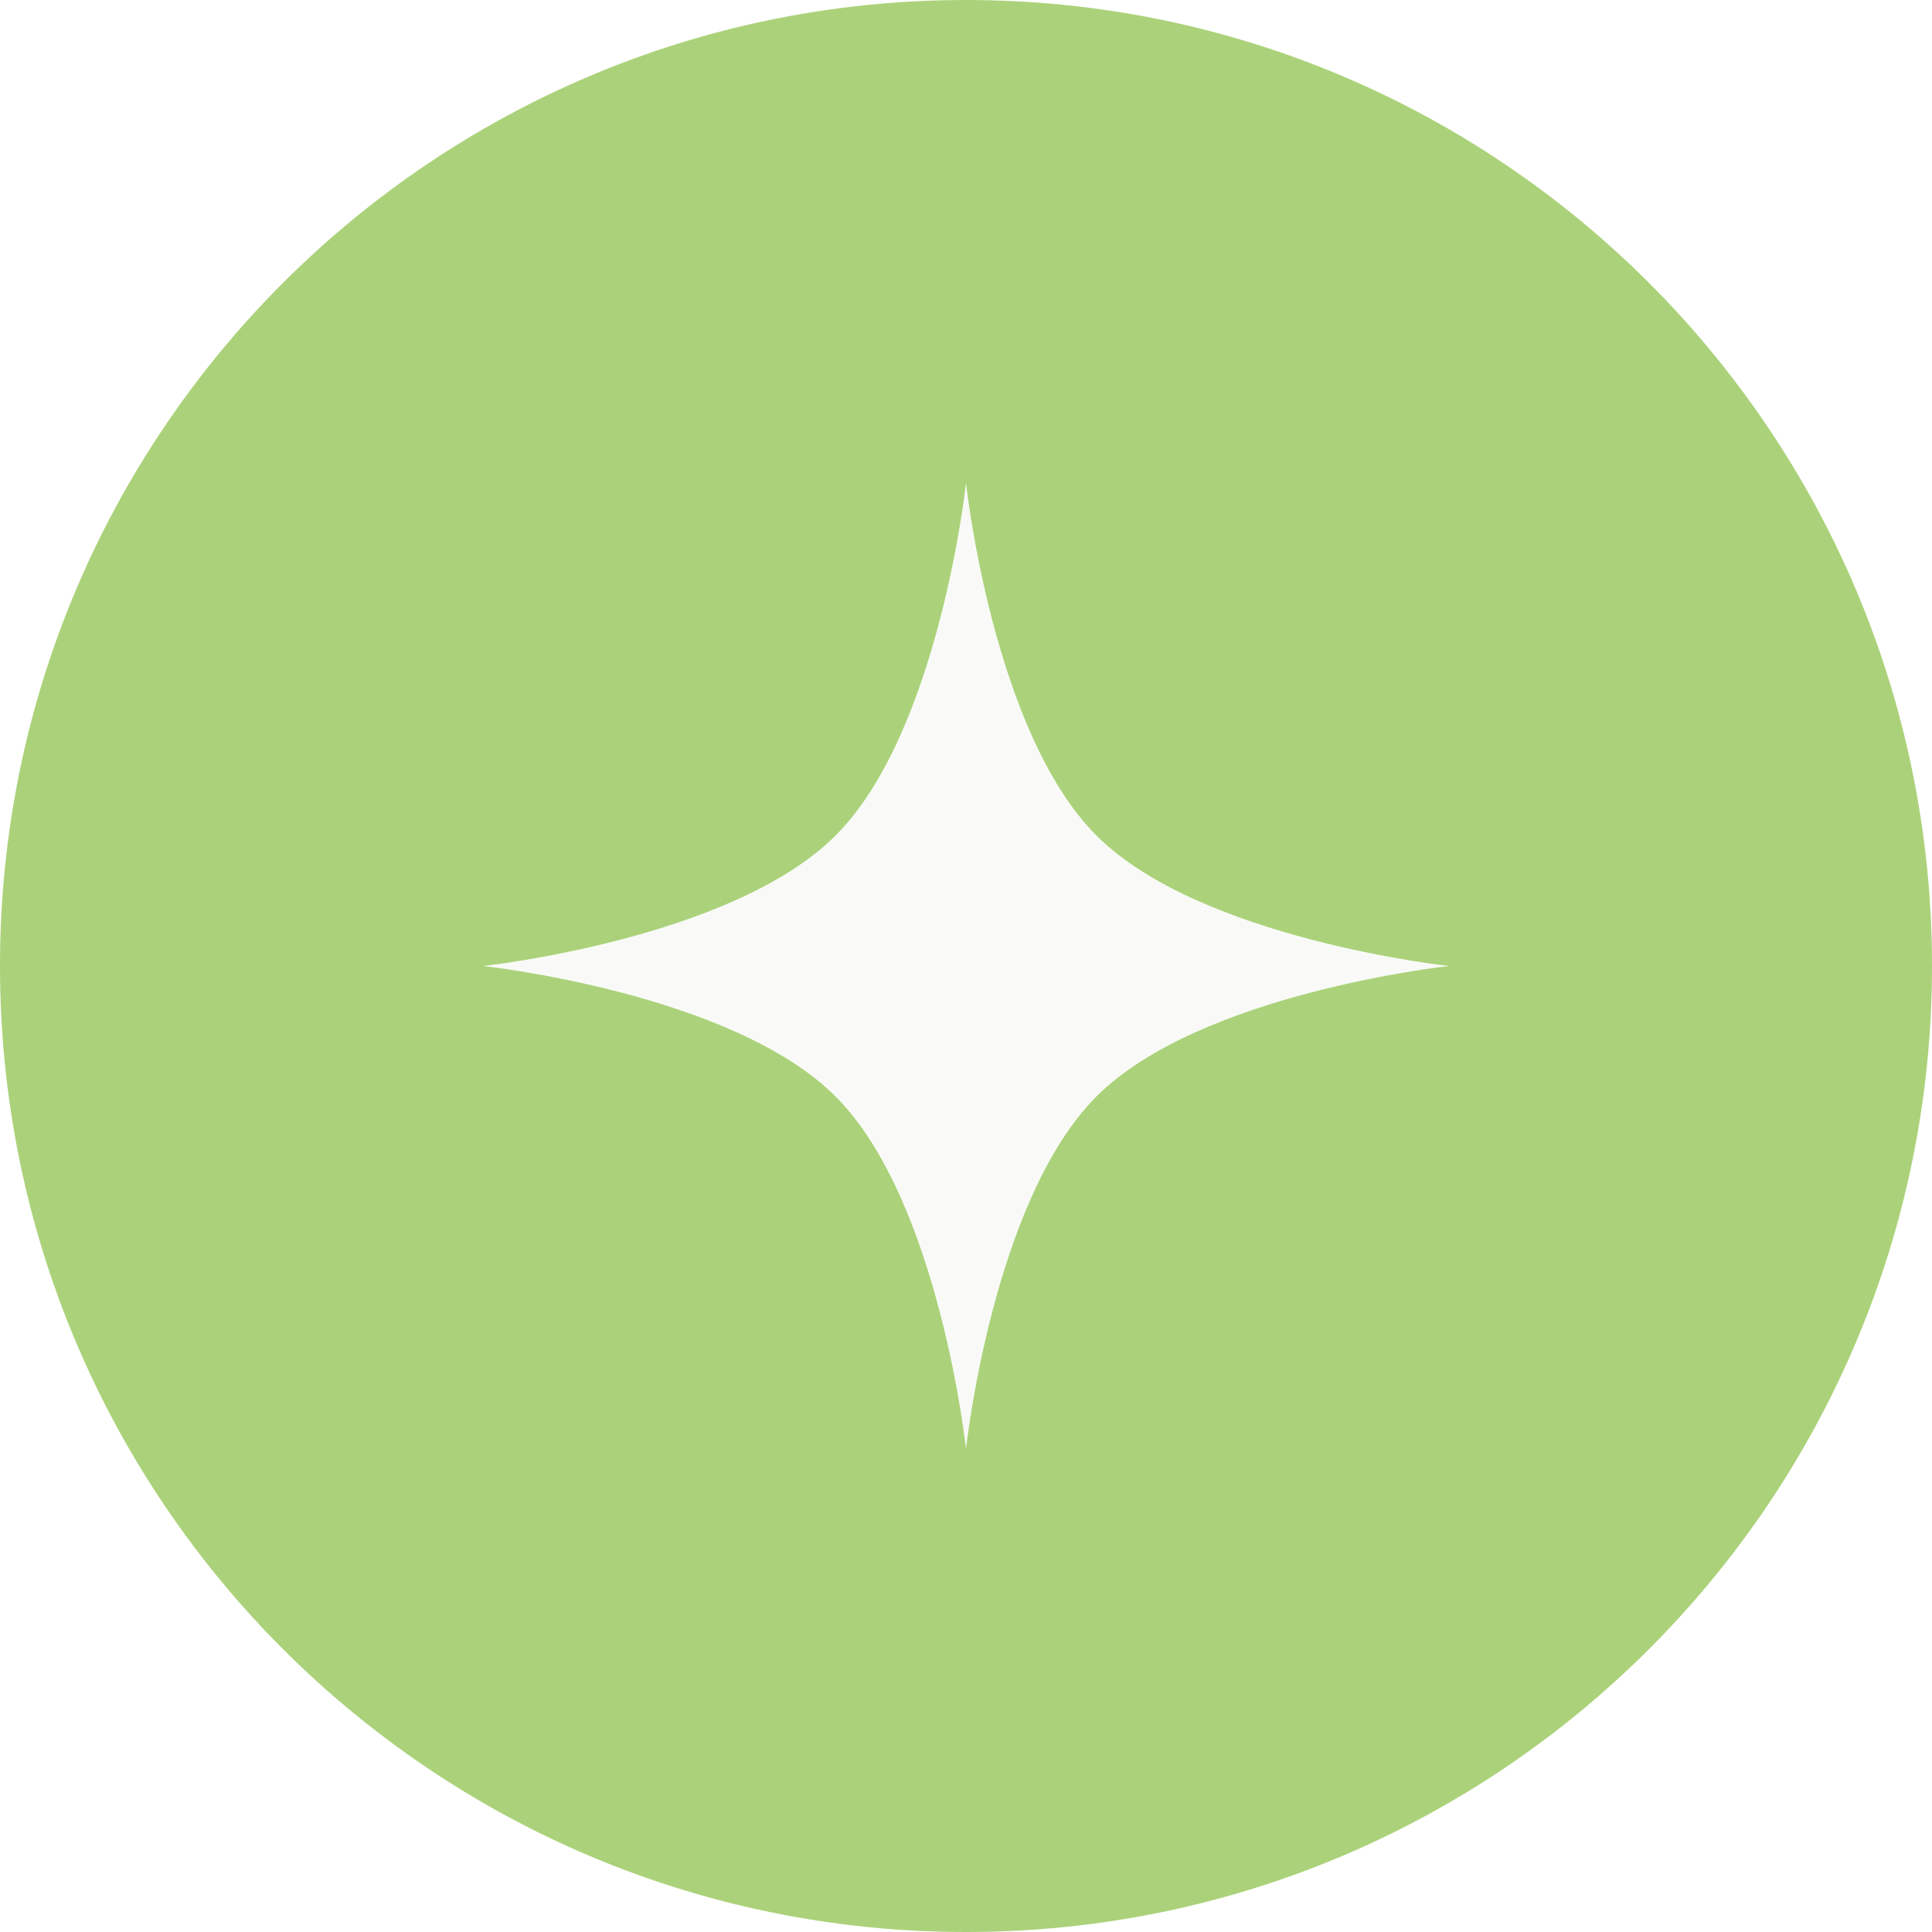
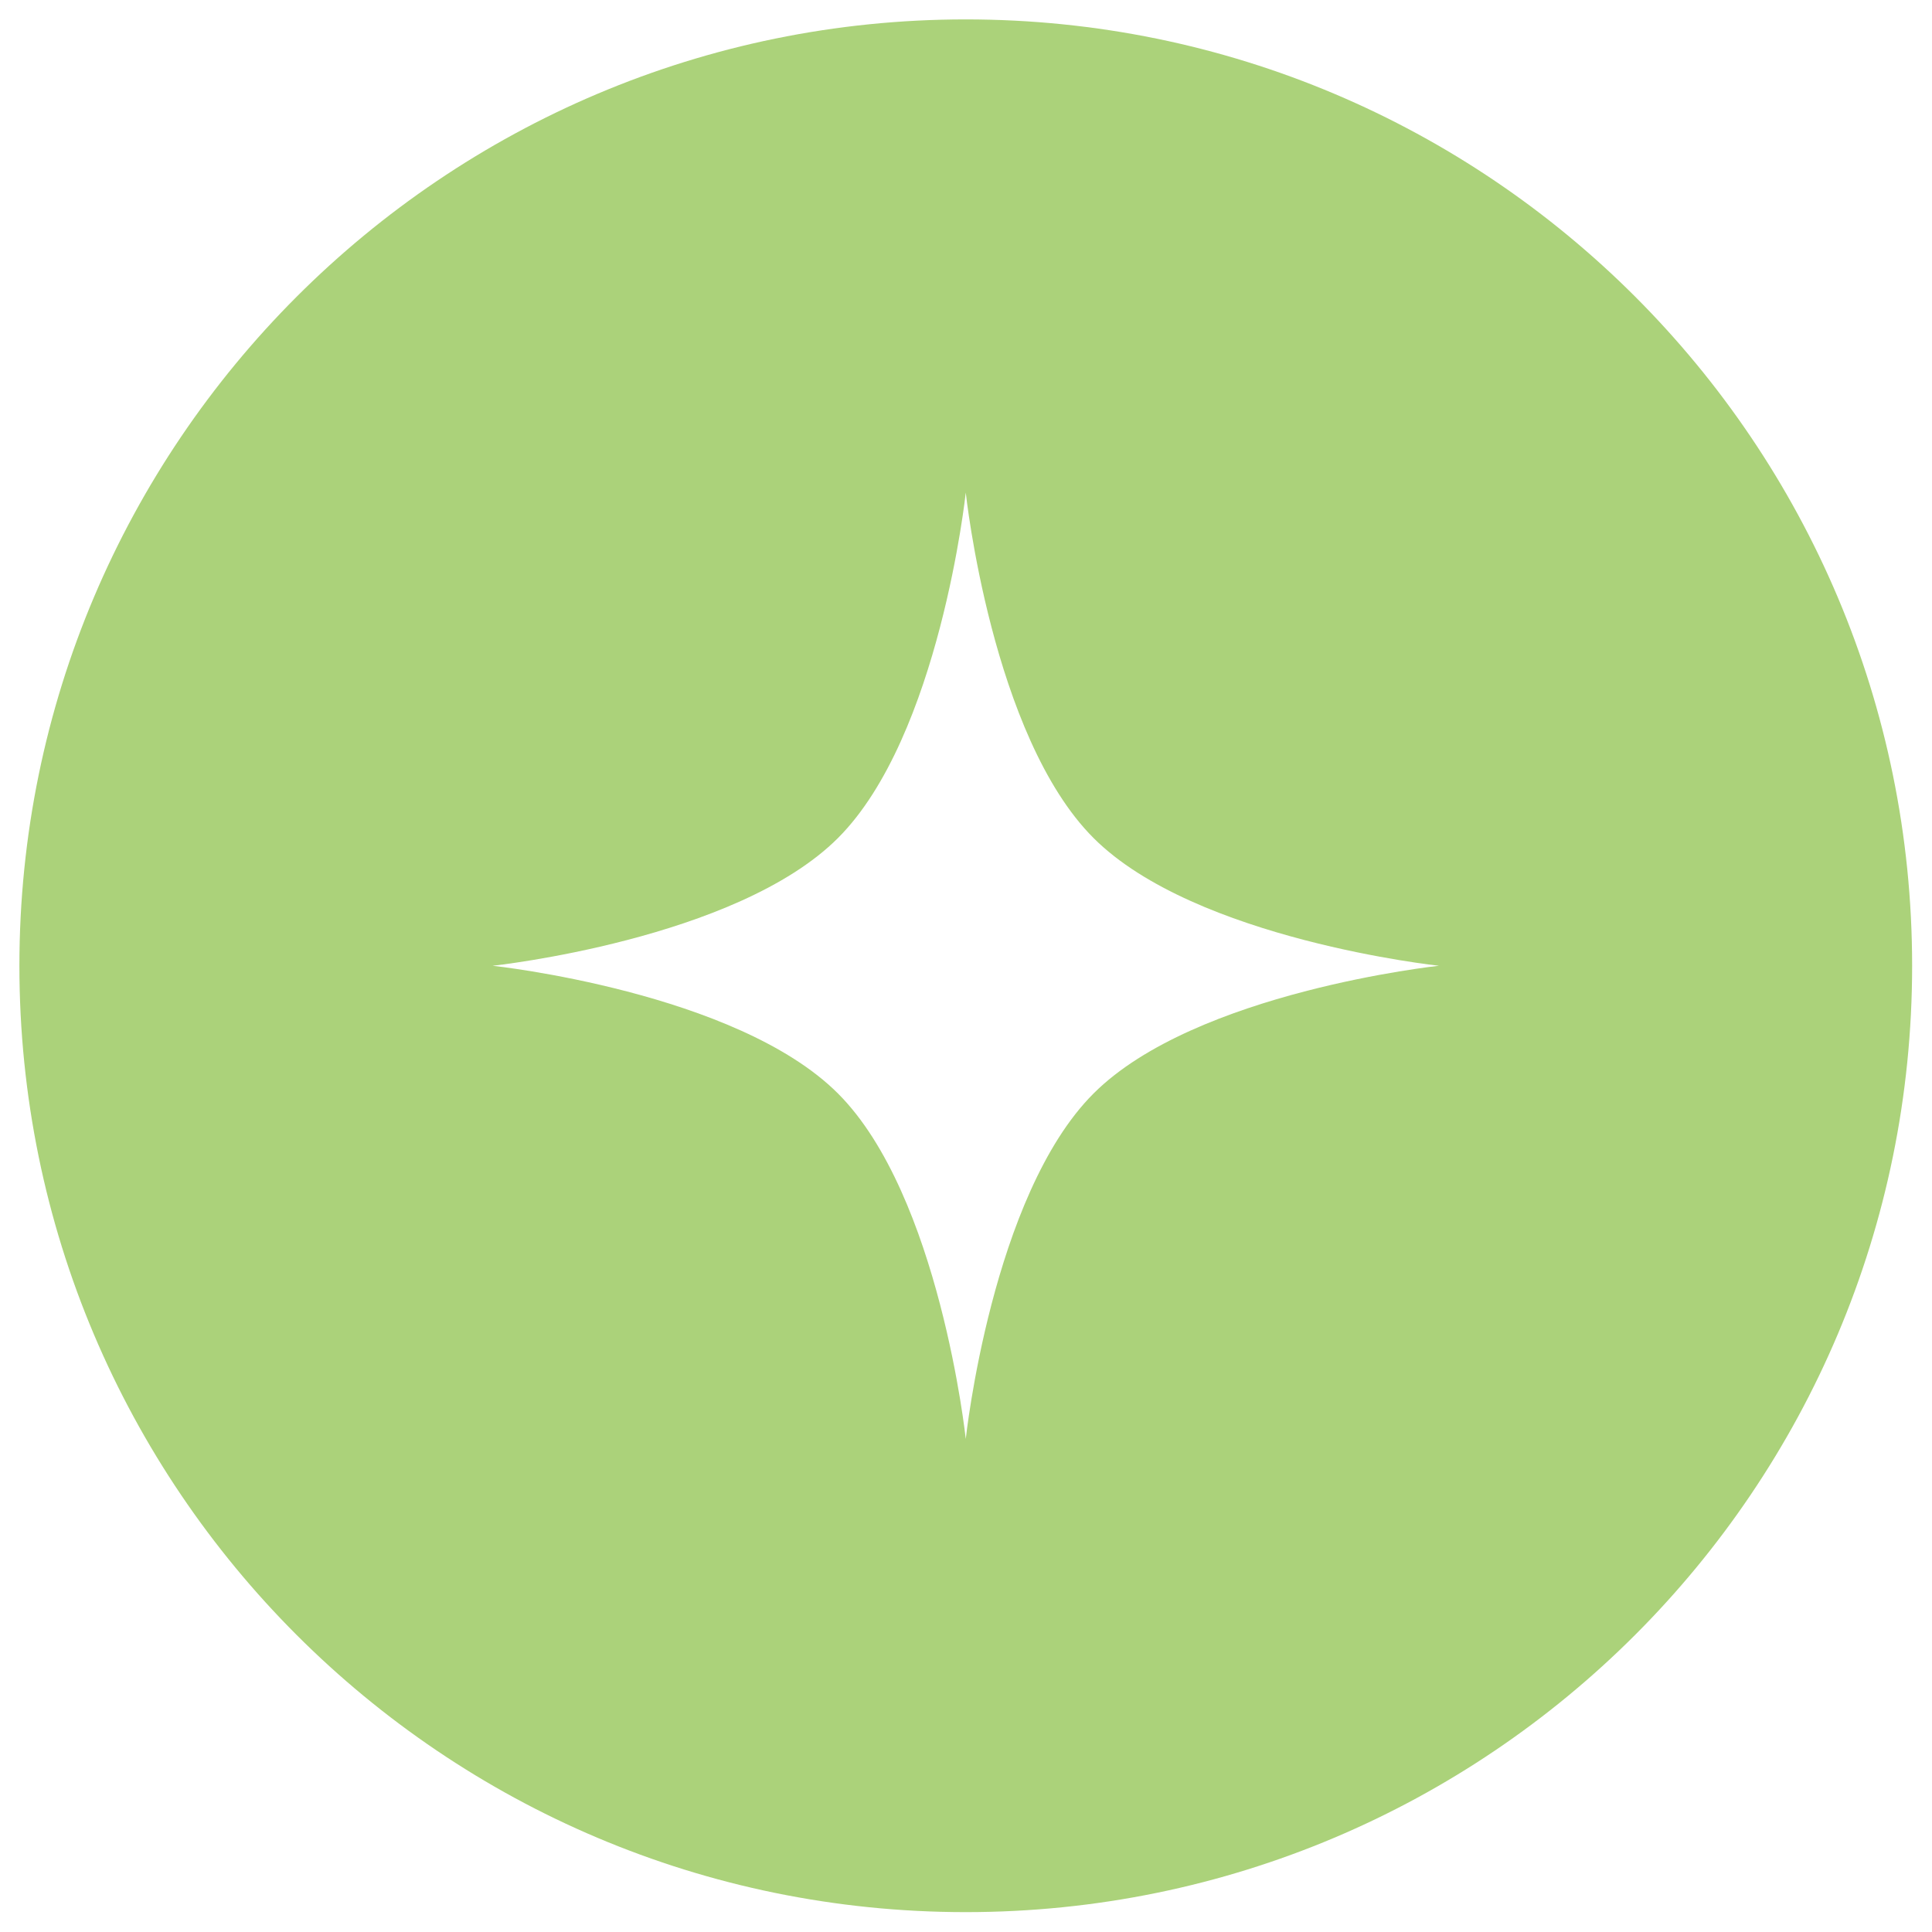
- <svg xmlns="http://www.w3.org/2000/svg" width="40" height="40" viewBox="0 0 40 40" fill="none">
-   <rect width="40" height="40" rx="20" fill="#ABD27A" />
-   <path d="M20 10C20 10 20.552 15.15 22.701 17.299C24.85 19.448 30 20 30 20C30 20 24.85 20.552 22.701 22.701C20.552 24.85 20 30 20 30C20 30 19.448 24.85 17.299 22.701C15.15 20.552 10 20 10 20C10 20 15.15 19.448 17.299 17.299C19.448 15.15 20 10 20 10Z" fill="#F9FAF7" />
+ <svg xmlns="http://www.w3.org/2000/svg" viewBox="0 0 40.83 40.83">
+   <path d="M20.41.41c-11.04 0-20 8.96-20 20s8.95 20 20 20 20-8.95 20-20-8.95-20-20-20m2.7 22.7c-2.15 2.15-2.7 7.3-2.7 7.3s-.55-5.15-2.7-7.3-7.3-2.7-7.3-2.7 5.15-.55 7.3-2.7 2.7-7.3 2.7-7.3.55 5.15 2.7 7.3 7.3 2.7 7.3 2.7-5.15.55-7.3 2.7" style="fill:#abd27a" />
</svg>
